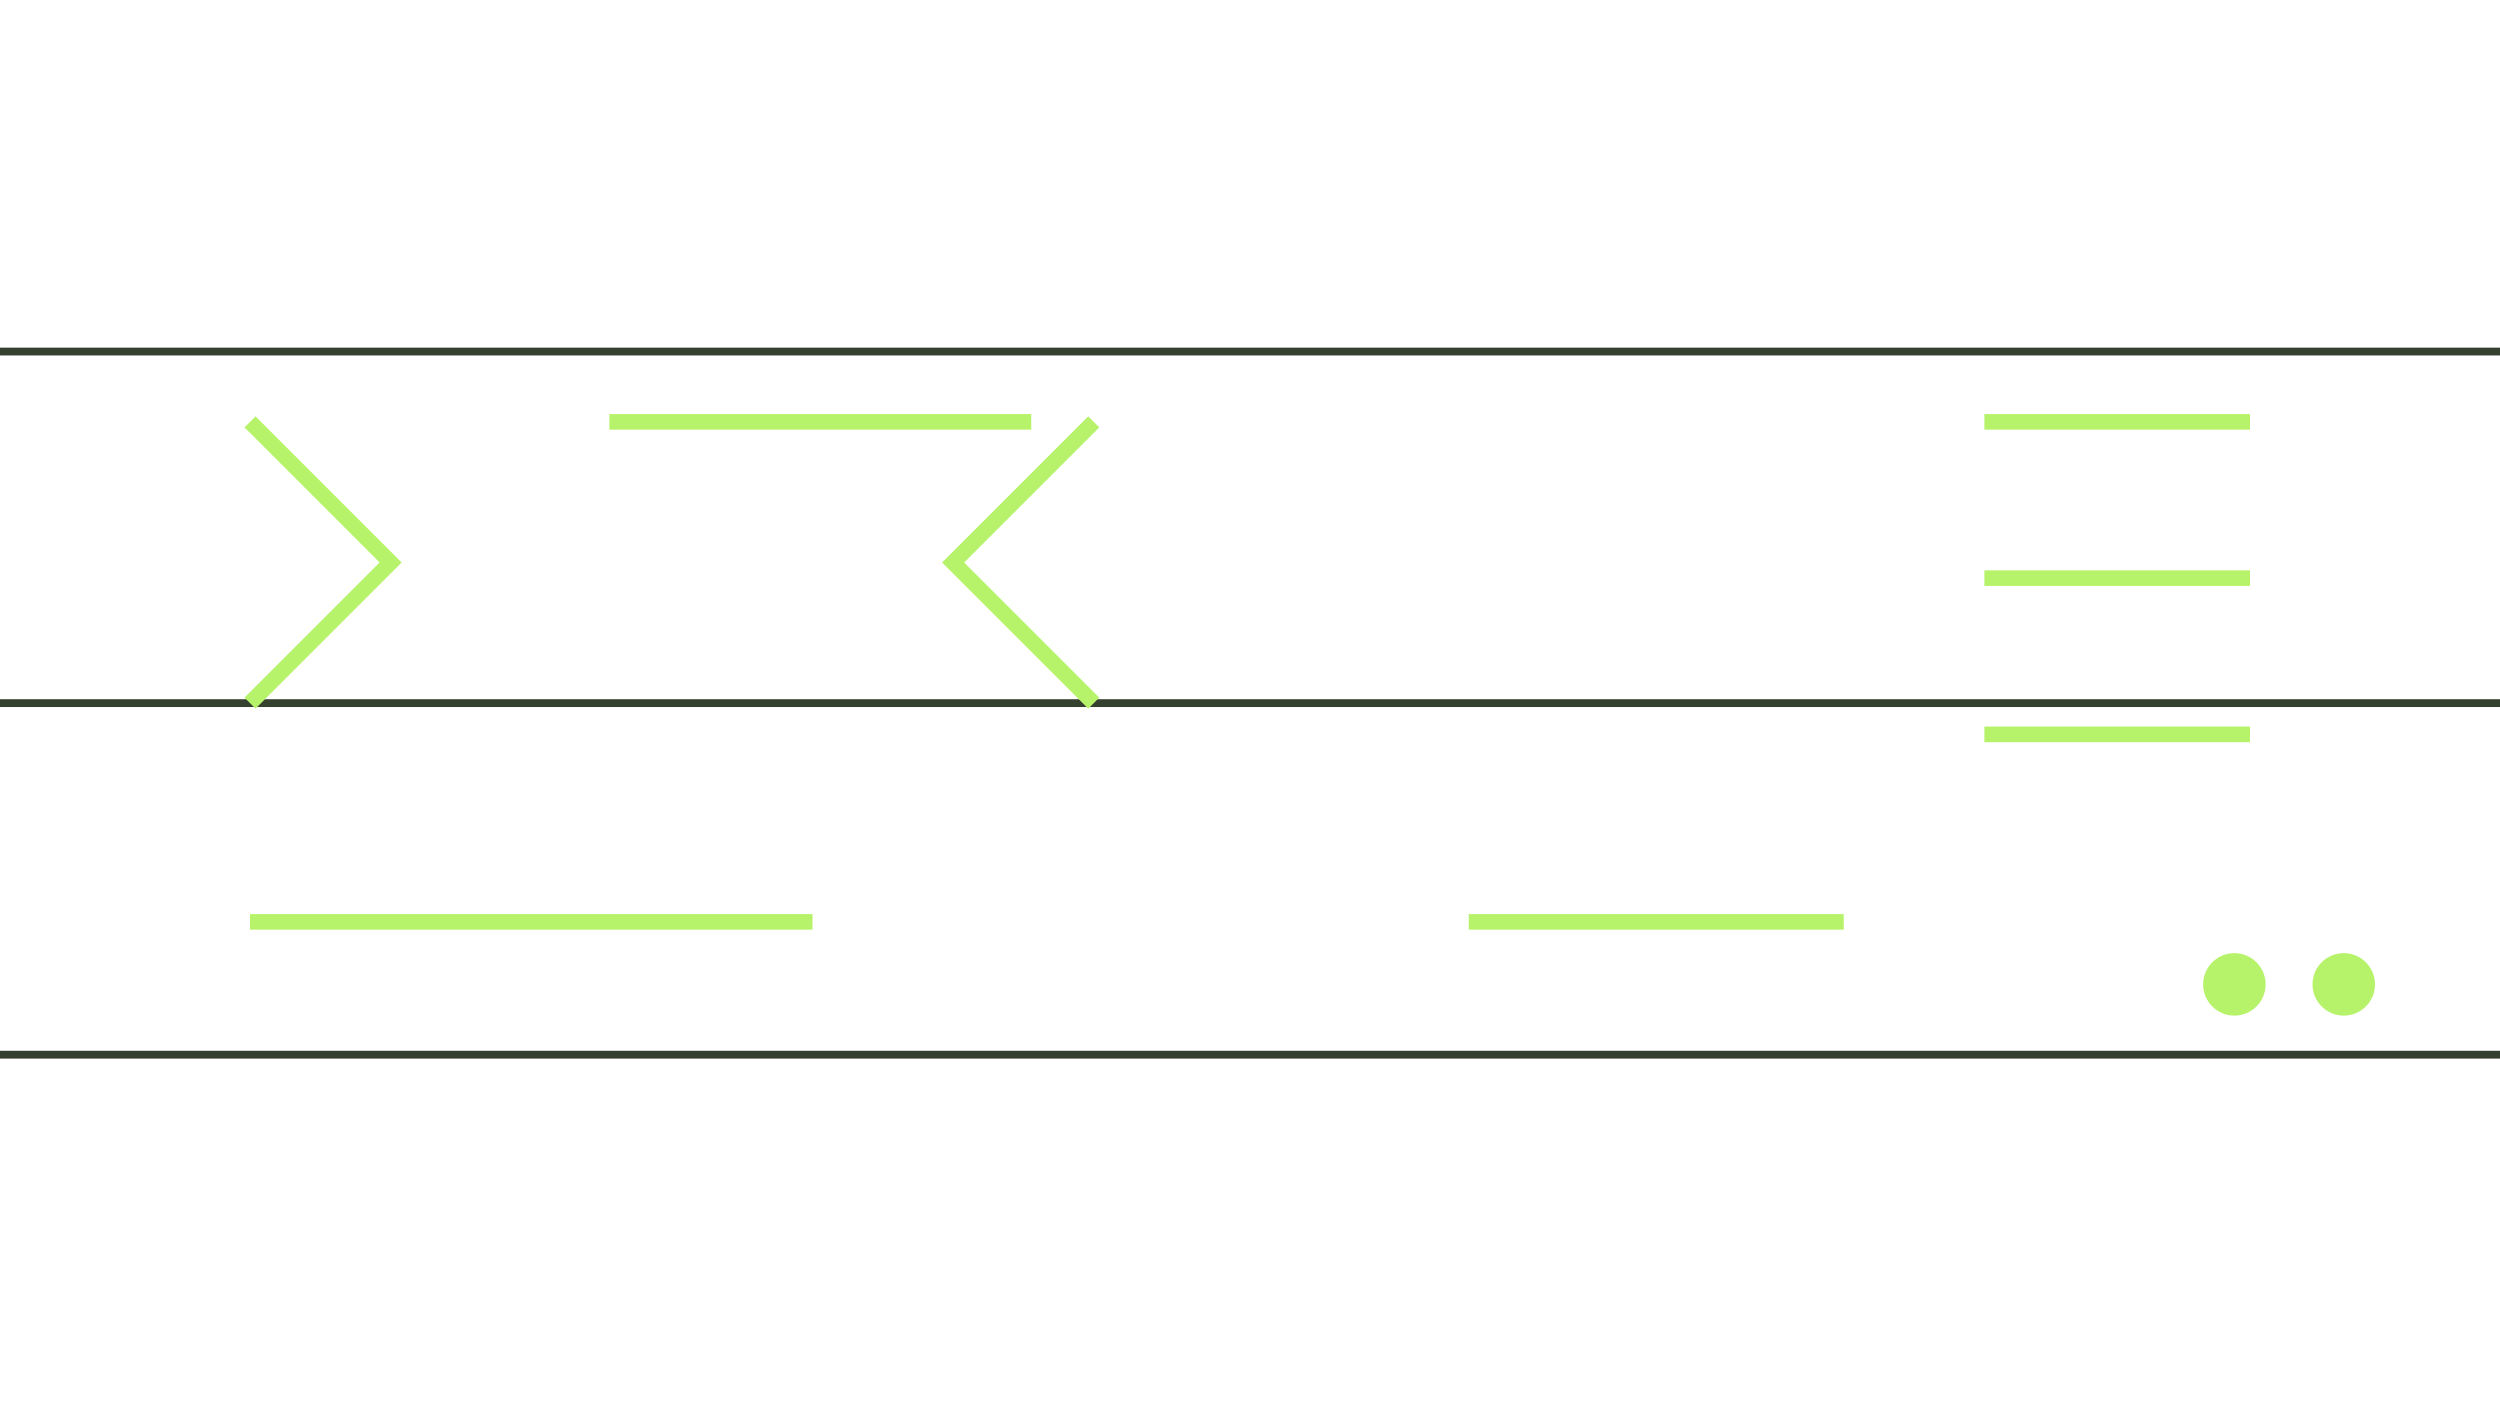
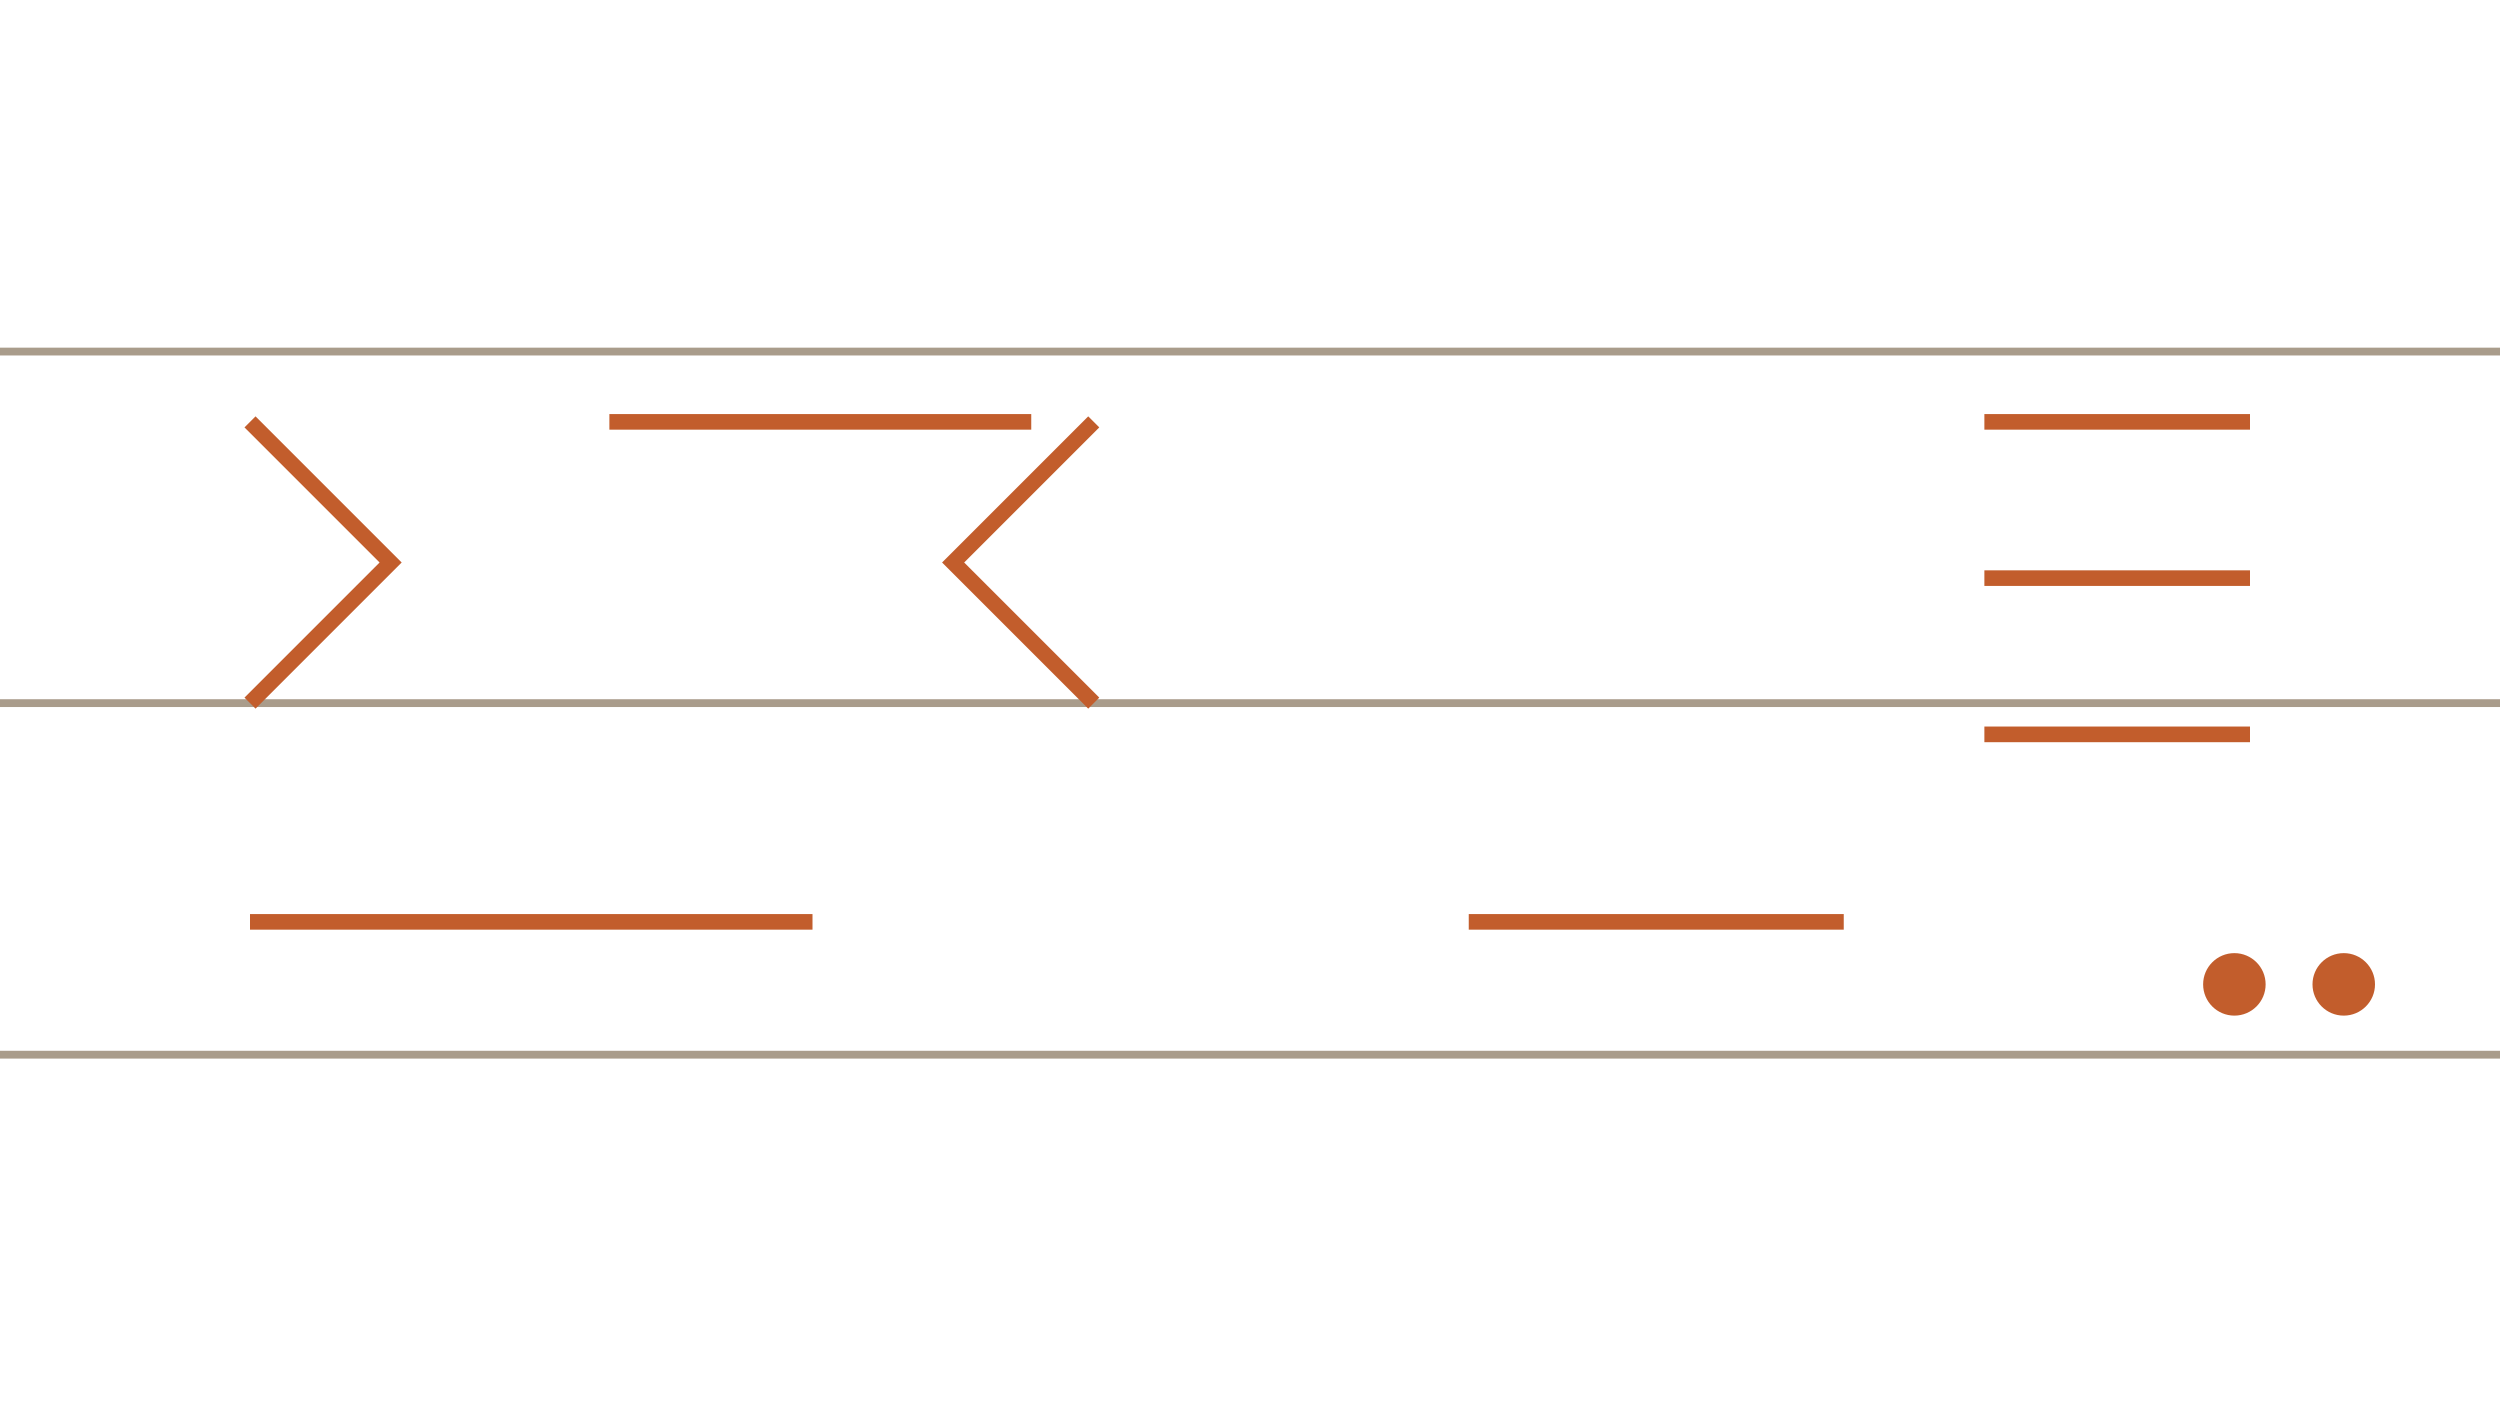
<svg xmlns="http://www.w3.org/2000/svg" viewBox="0 0 320 180">
-   <g fill="none" stroke="#35402f" stroke-width="1">
+   <g fill="none" stroke="#a99c8b" stroke-width="1">
    <path d="M0 45h320M0 90h320M0 135h320" />
  </g>
-   <g fill="none" stroke="#b7f36a" stroke-width="2">
+   <g fill="none" stroke="#c25d2c" stroke-width="2">
    <path d="m32 54 18 18-18 18M78 54h54M32 118h72M140 54l-18 18 18 18M188 118h48M254 54h34M254 74h34M254 94h34" />
  </g>
-   <g fill="#b7f36a">
+   <g fill="#c25d2c">
    <circle cx="286" cy="126" r="4" />
    <circle cx="300" cy="126" r="4" />
  </g>
</svg>
